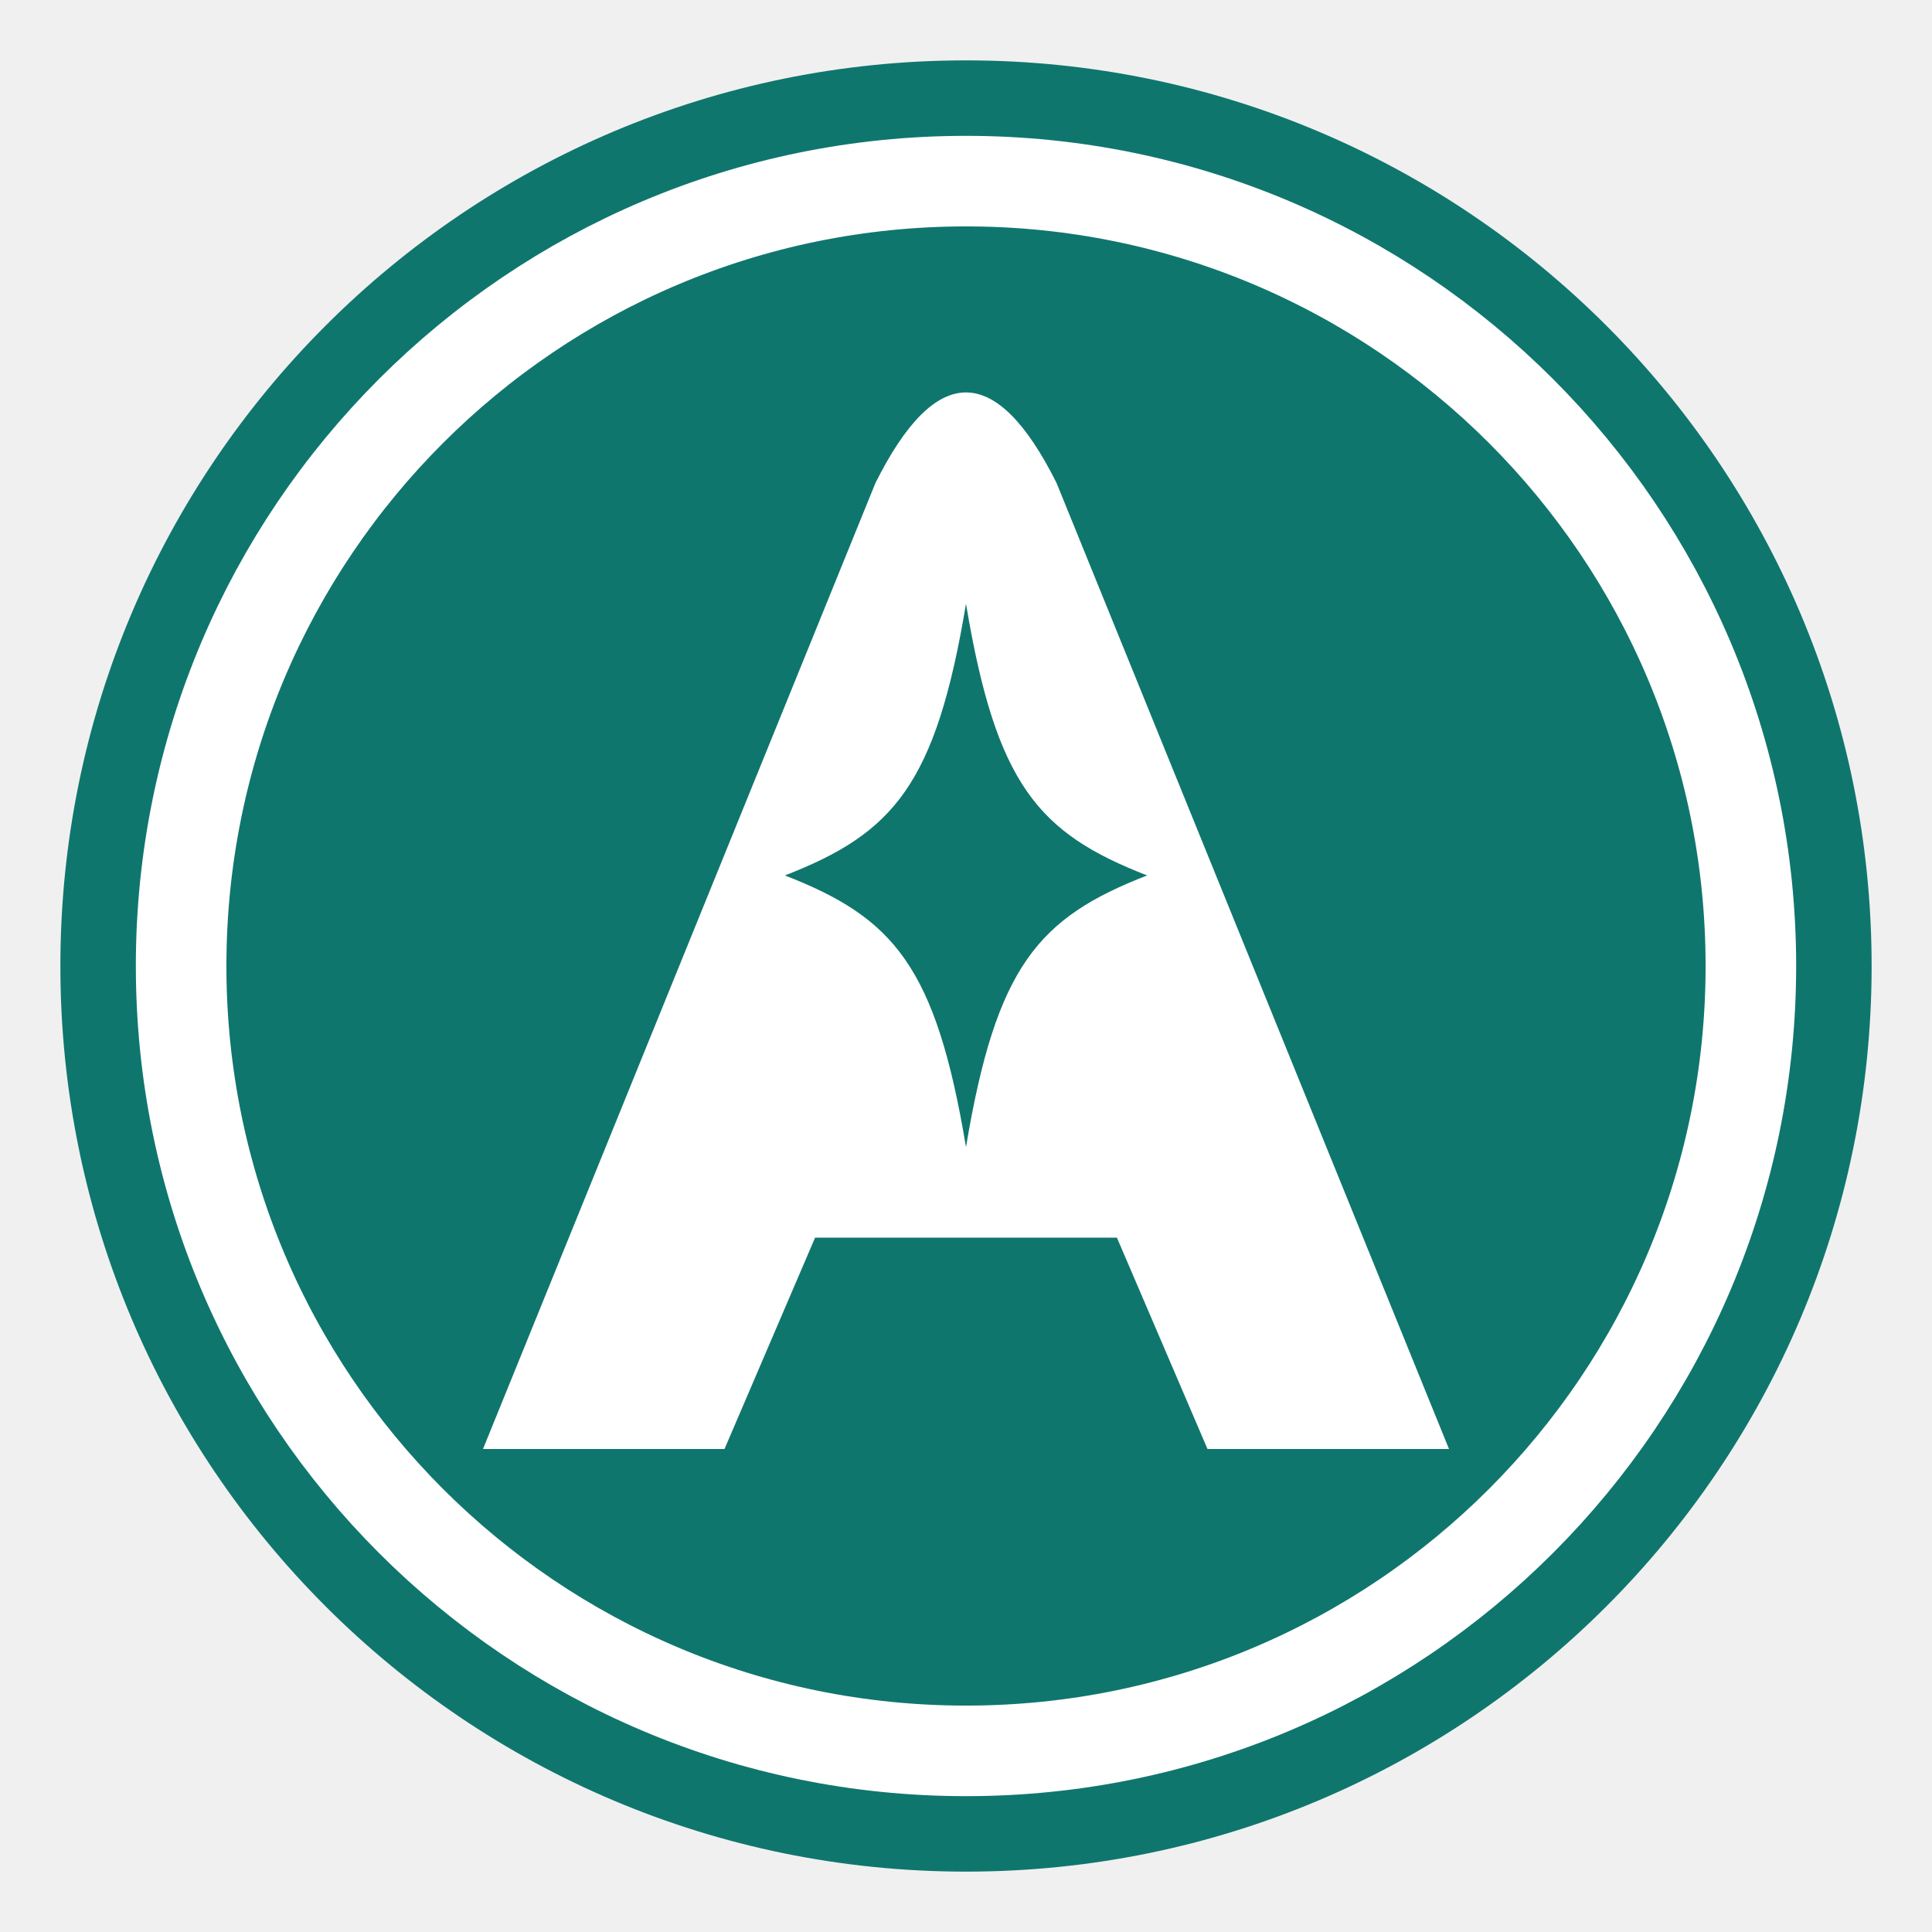
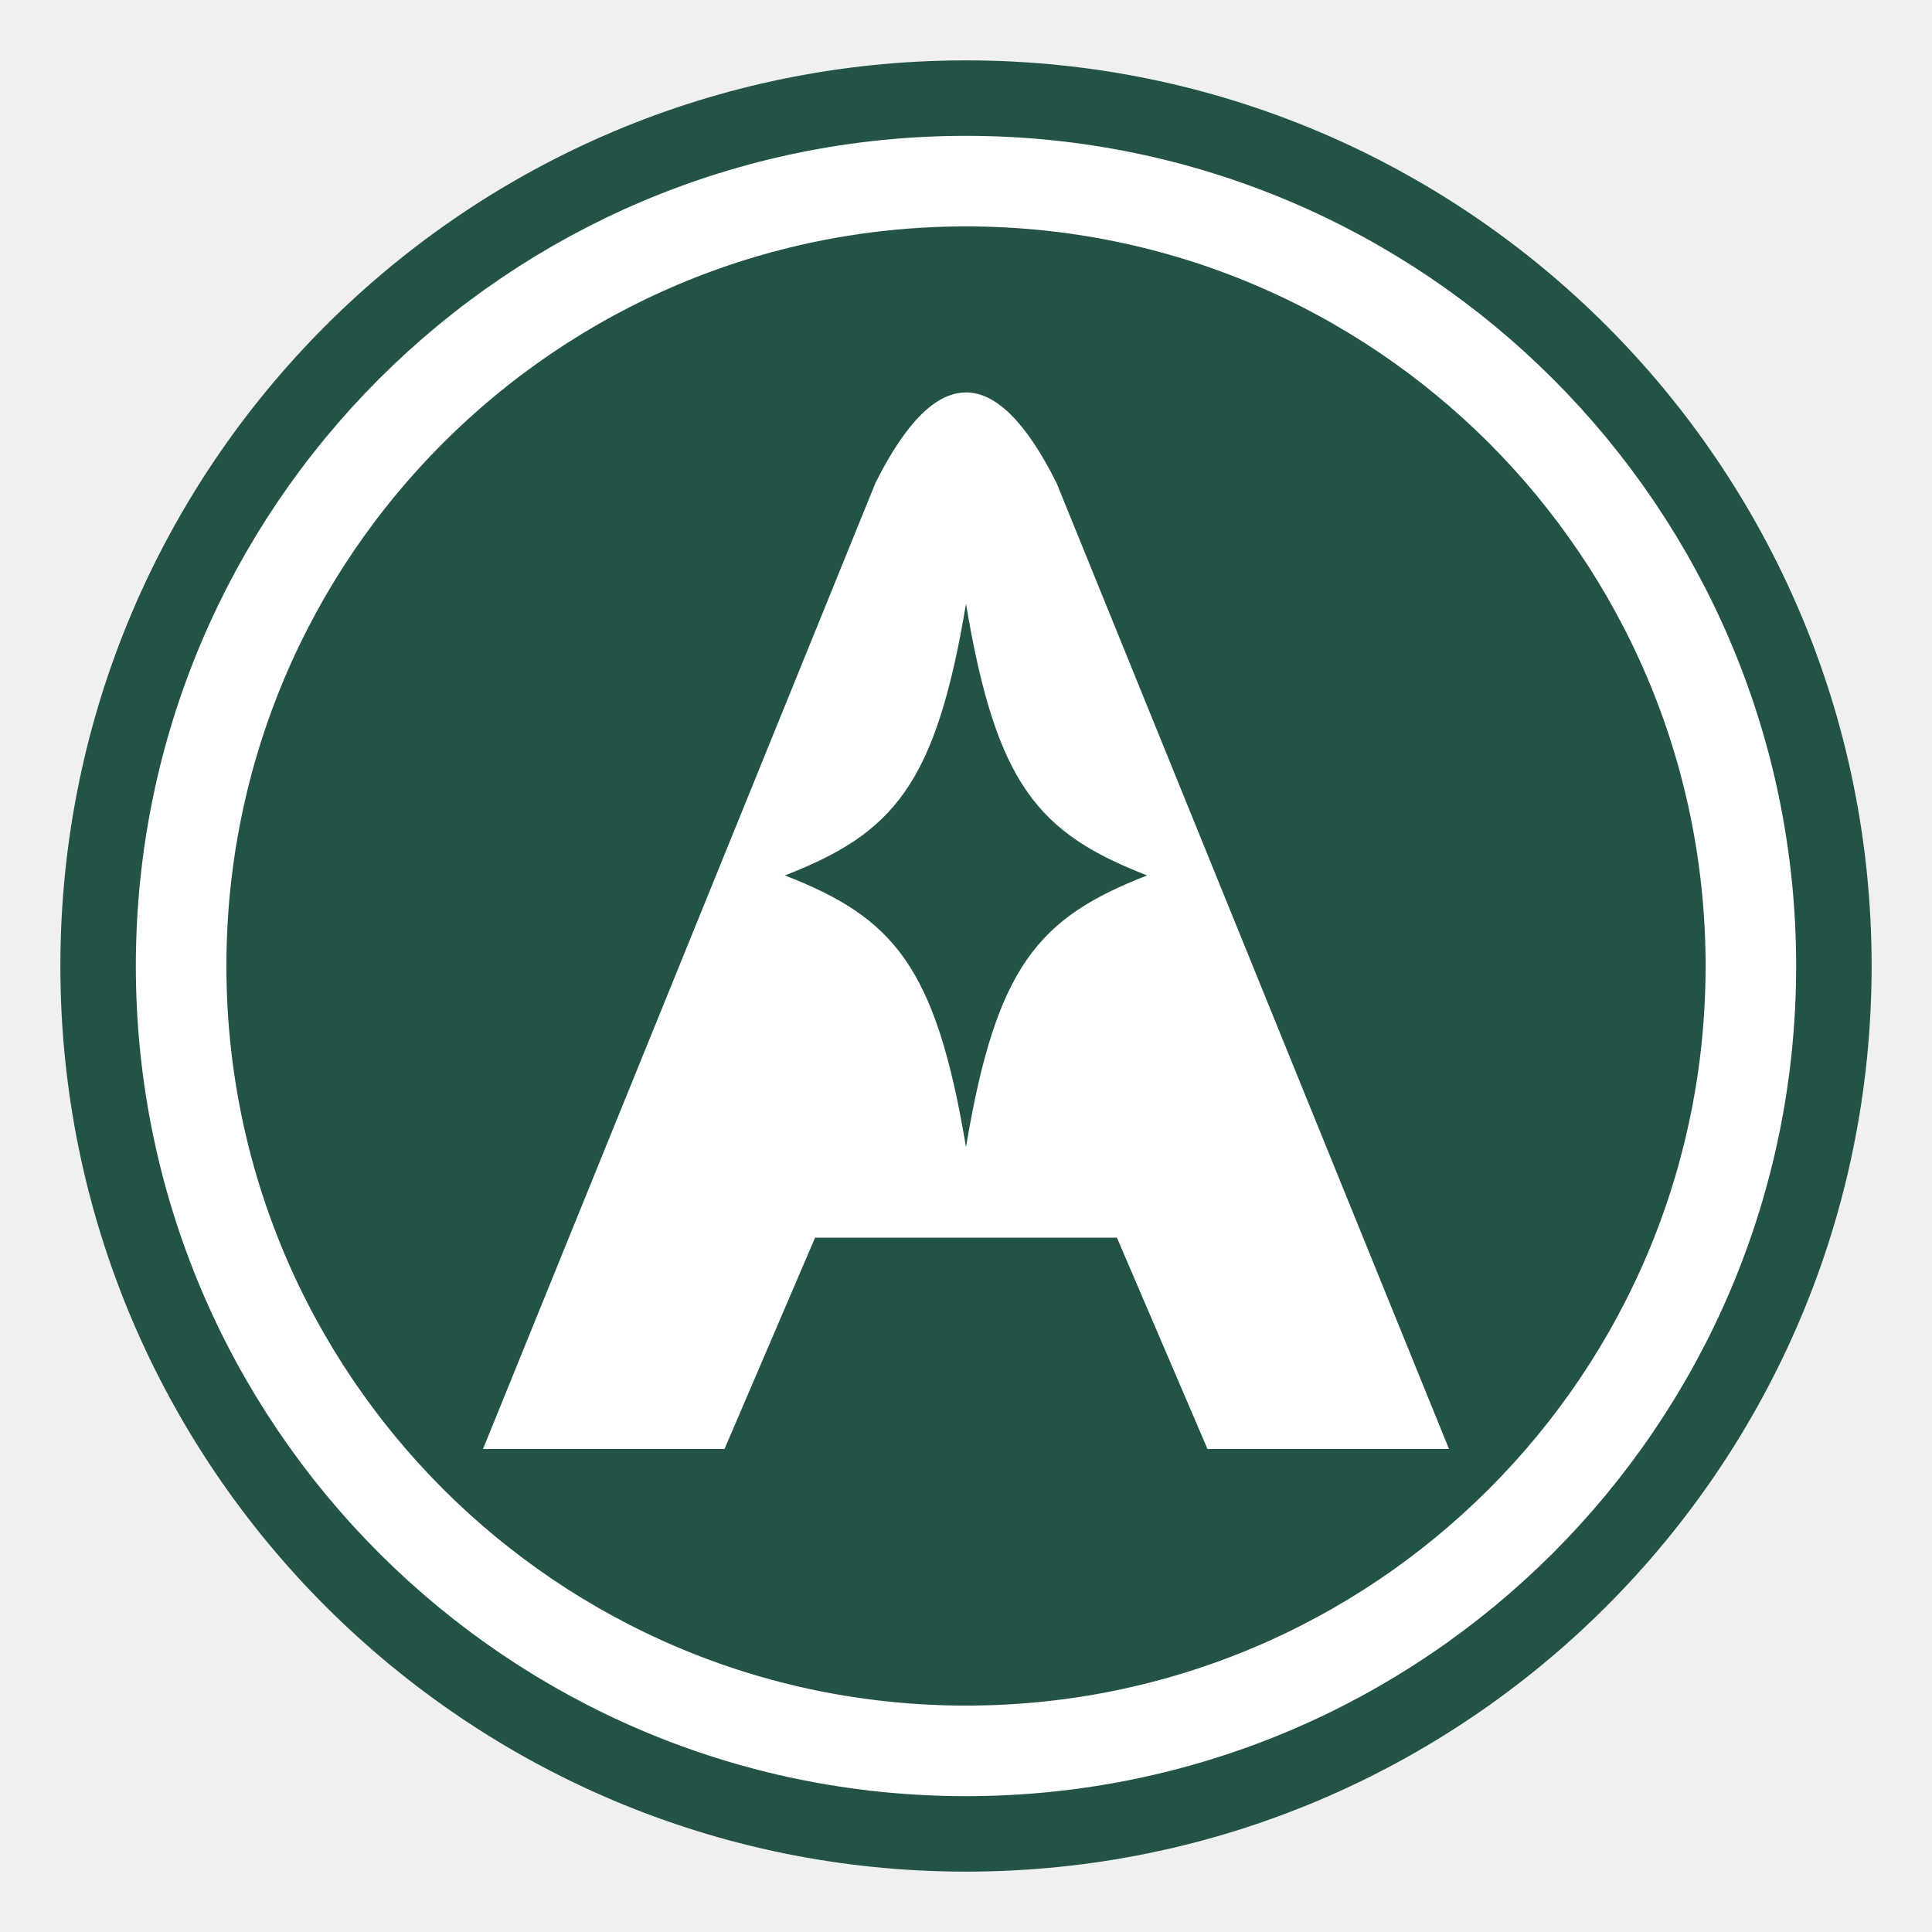
<svg xmlns="http://www.w3.org/2000/svg" viewBox="0 0 32 32" fill="none">
-   <circle cx="16" cy="16" r="15" fill="#0f766e" />
+   <circle cx="16" cy="16" r="15" fill="#235347" />
  <circle cx="16" cy="16" r="13" stroke="#fff" stroke-width="1.5" />
  <path fill="#fff" fill-rule="evenodd" d="M8 24 14.5 8Q16 5 17.5 8L24 24h-4l-1.5-3.5h-5L12 24Zm8-14c-.5 3-1.2 3.8-3 4.5 1.8.7 2.5 1.5 3 4.5.5-3 1.2-3.8 3-4.5-1.8-.7-2.5-1.5-3-4.5Z" />
</svg>
